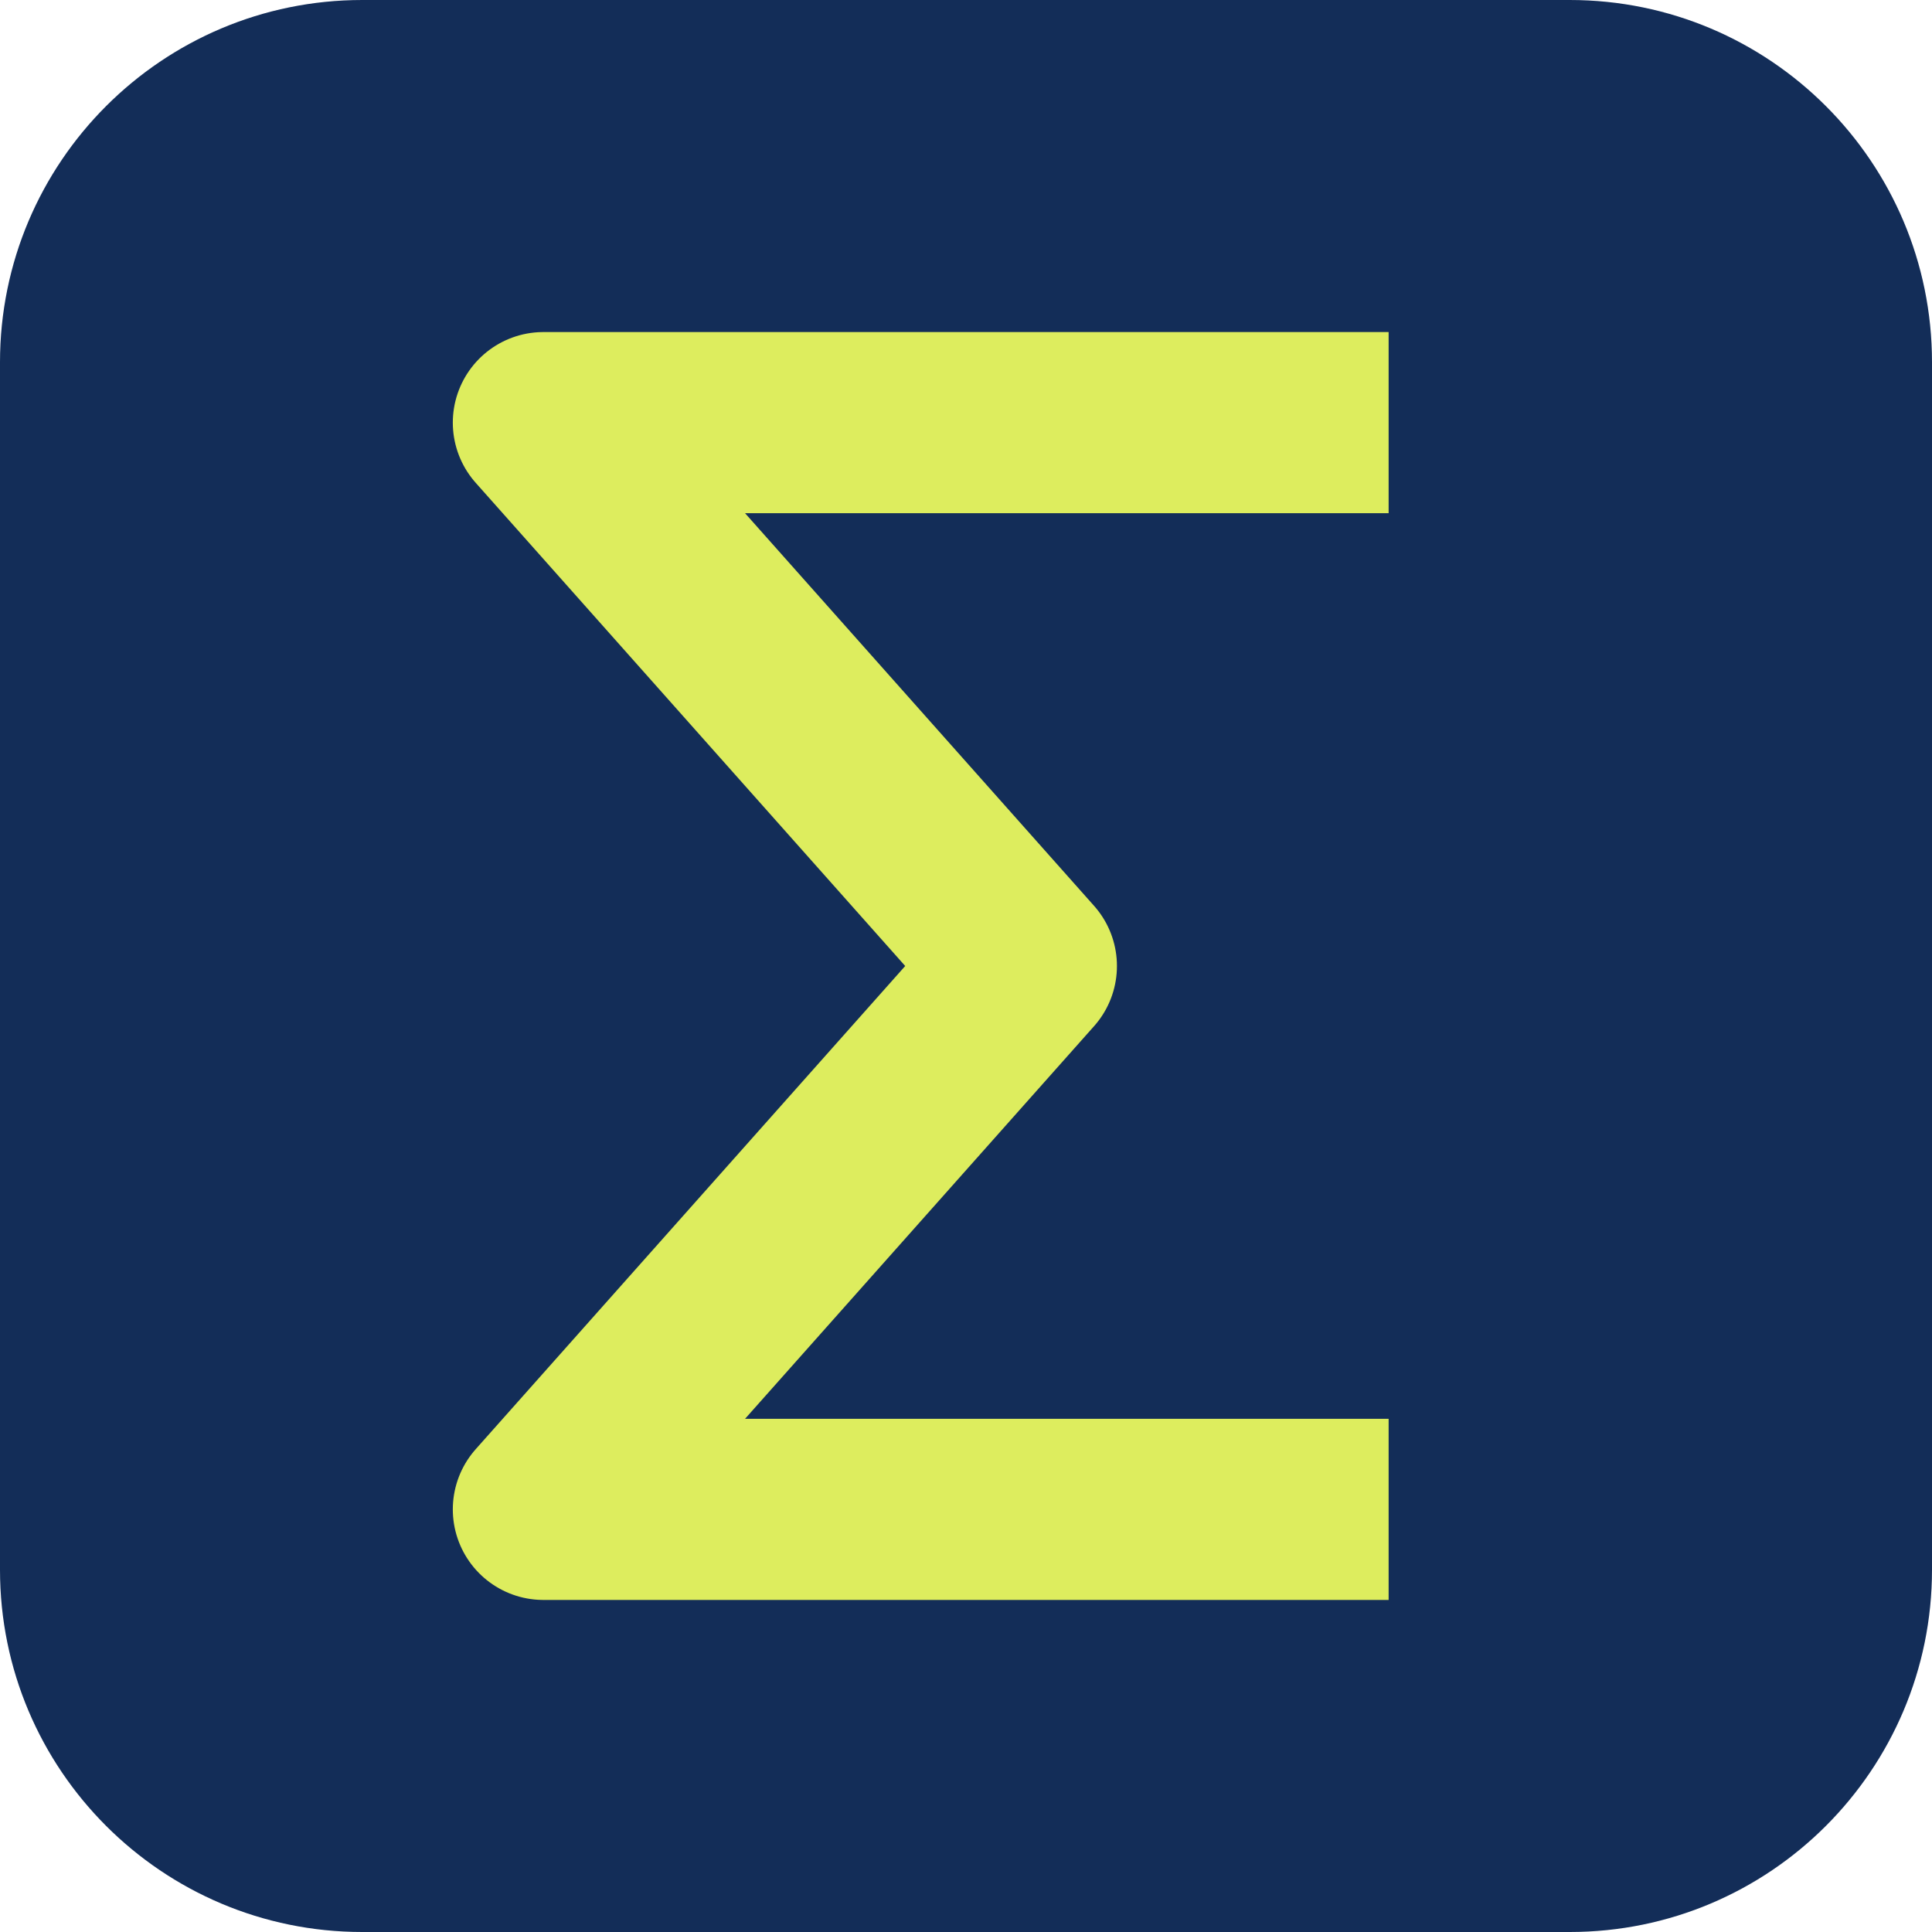
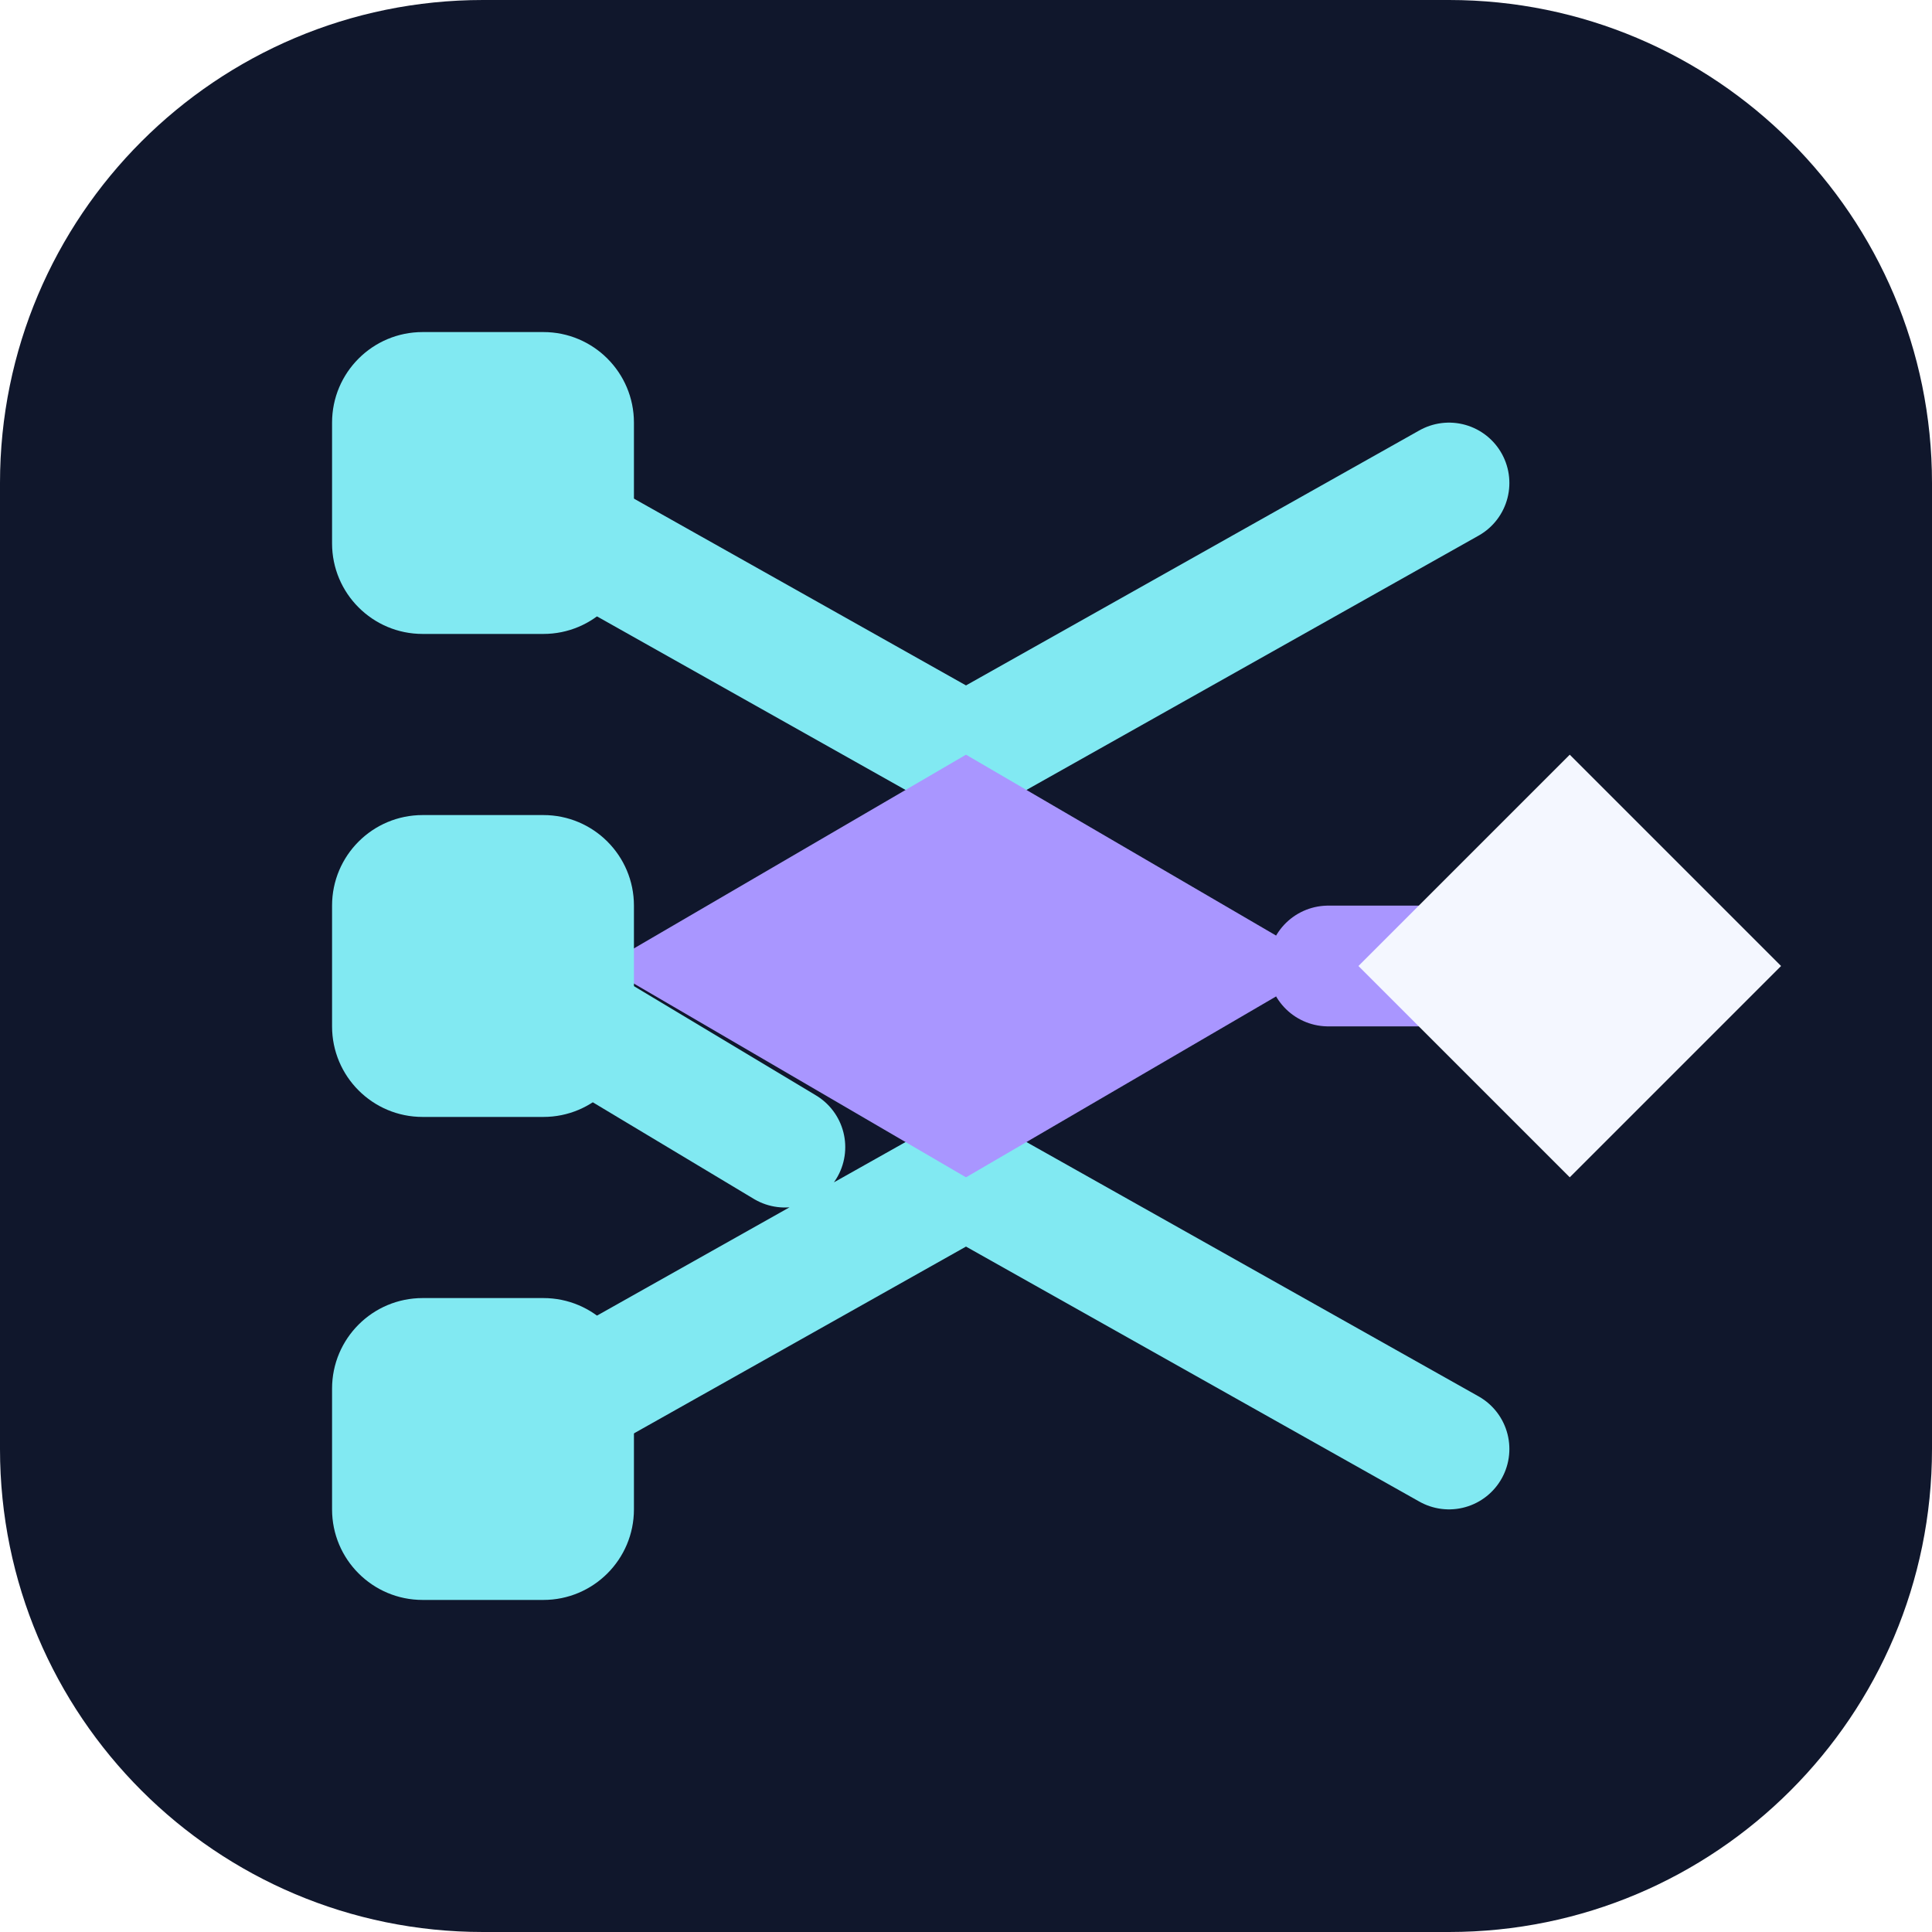
- <svg xmlns="http://www.w3.org/2000/svg" viewBox="0 0 32 32">
-   <rect width="32" height="32" rx="6" fill="#132d58" />
-   <path d="M23 7H9l8 9-8 9h14" stroke="#dded5e" fill="none" stroke-width="3" stroke-linejoin="round" />
+ <svg xmlns="http://www.w3.org/2000/svg" viewBox="0 0 64 64" fill="none">
+   <rect width="64" height="64" rx="16" fill="#10172C" />
+   <path d="M16 16L32 25L48 16M16 32L26 38M16 48L32 39L48 48" stroke="#81E9F2" stroke-width="4" stroke-linecap="round" stroke-linejoin="round" />
+   <path d="M32 25L44 32L32 39L20 32Z" fill="#A996FF" />
+   <path d="M44 32H52" stroke="#A996FF" stroke-width="4" stroke-linecap="round" />
+   <rect x="11" y="11" width="10" height="10" rx="3" fill="#81E9F2" />
+   <rect x="11" y="27" width="10" height="10" rx="3" fill="#81E9F2" />
+   <rect x="11" y="43" width="10" height="10" rx="3" fill="#81E9F2" />
+   <path d="M52 25L59 32L52 39L45 32Z" fill="#F4F7FF" />
</svg>
